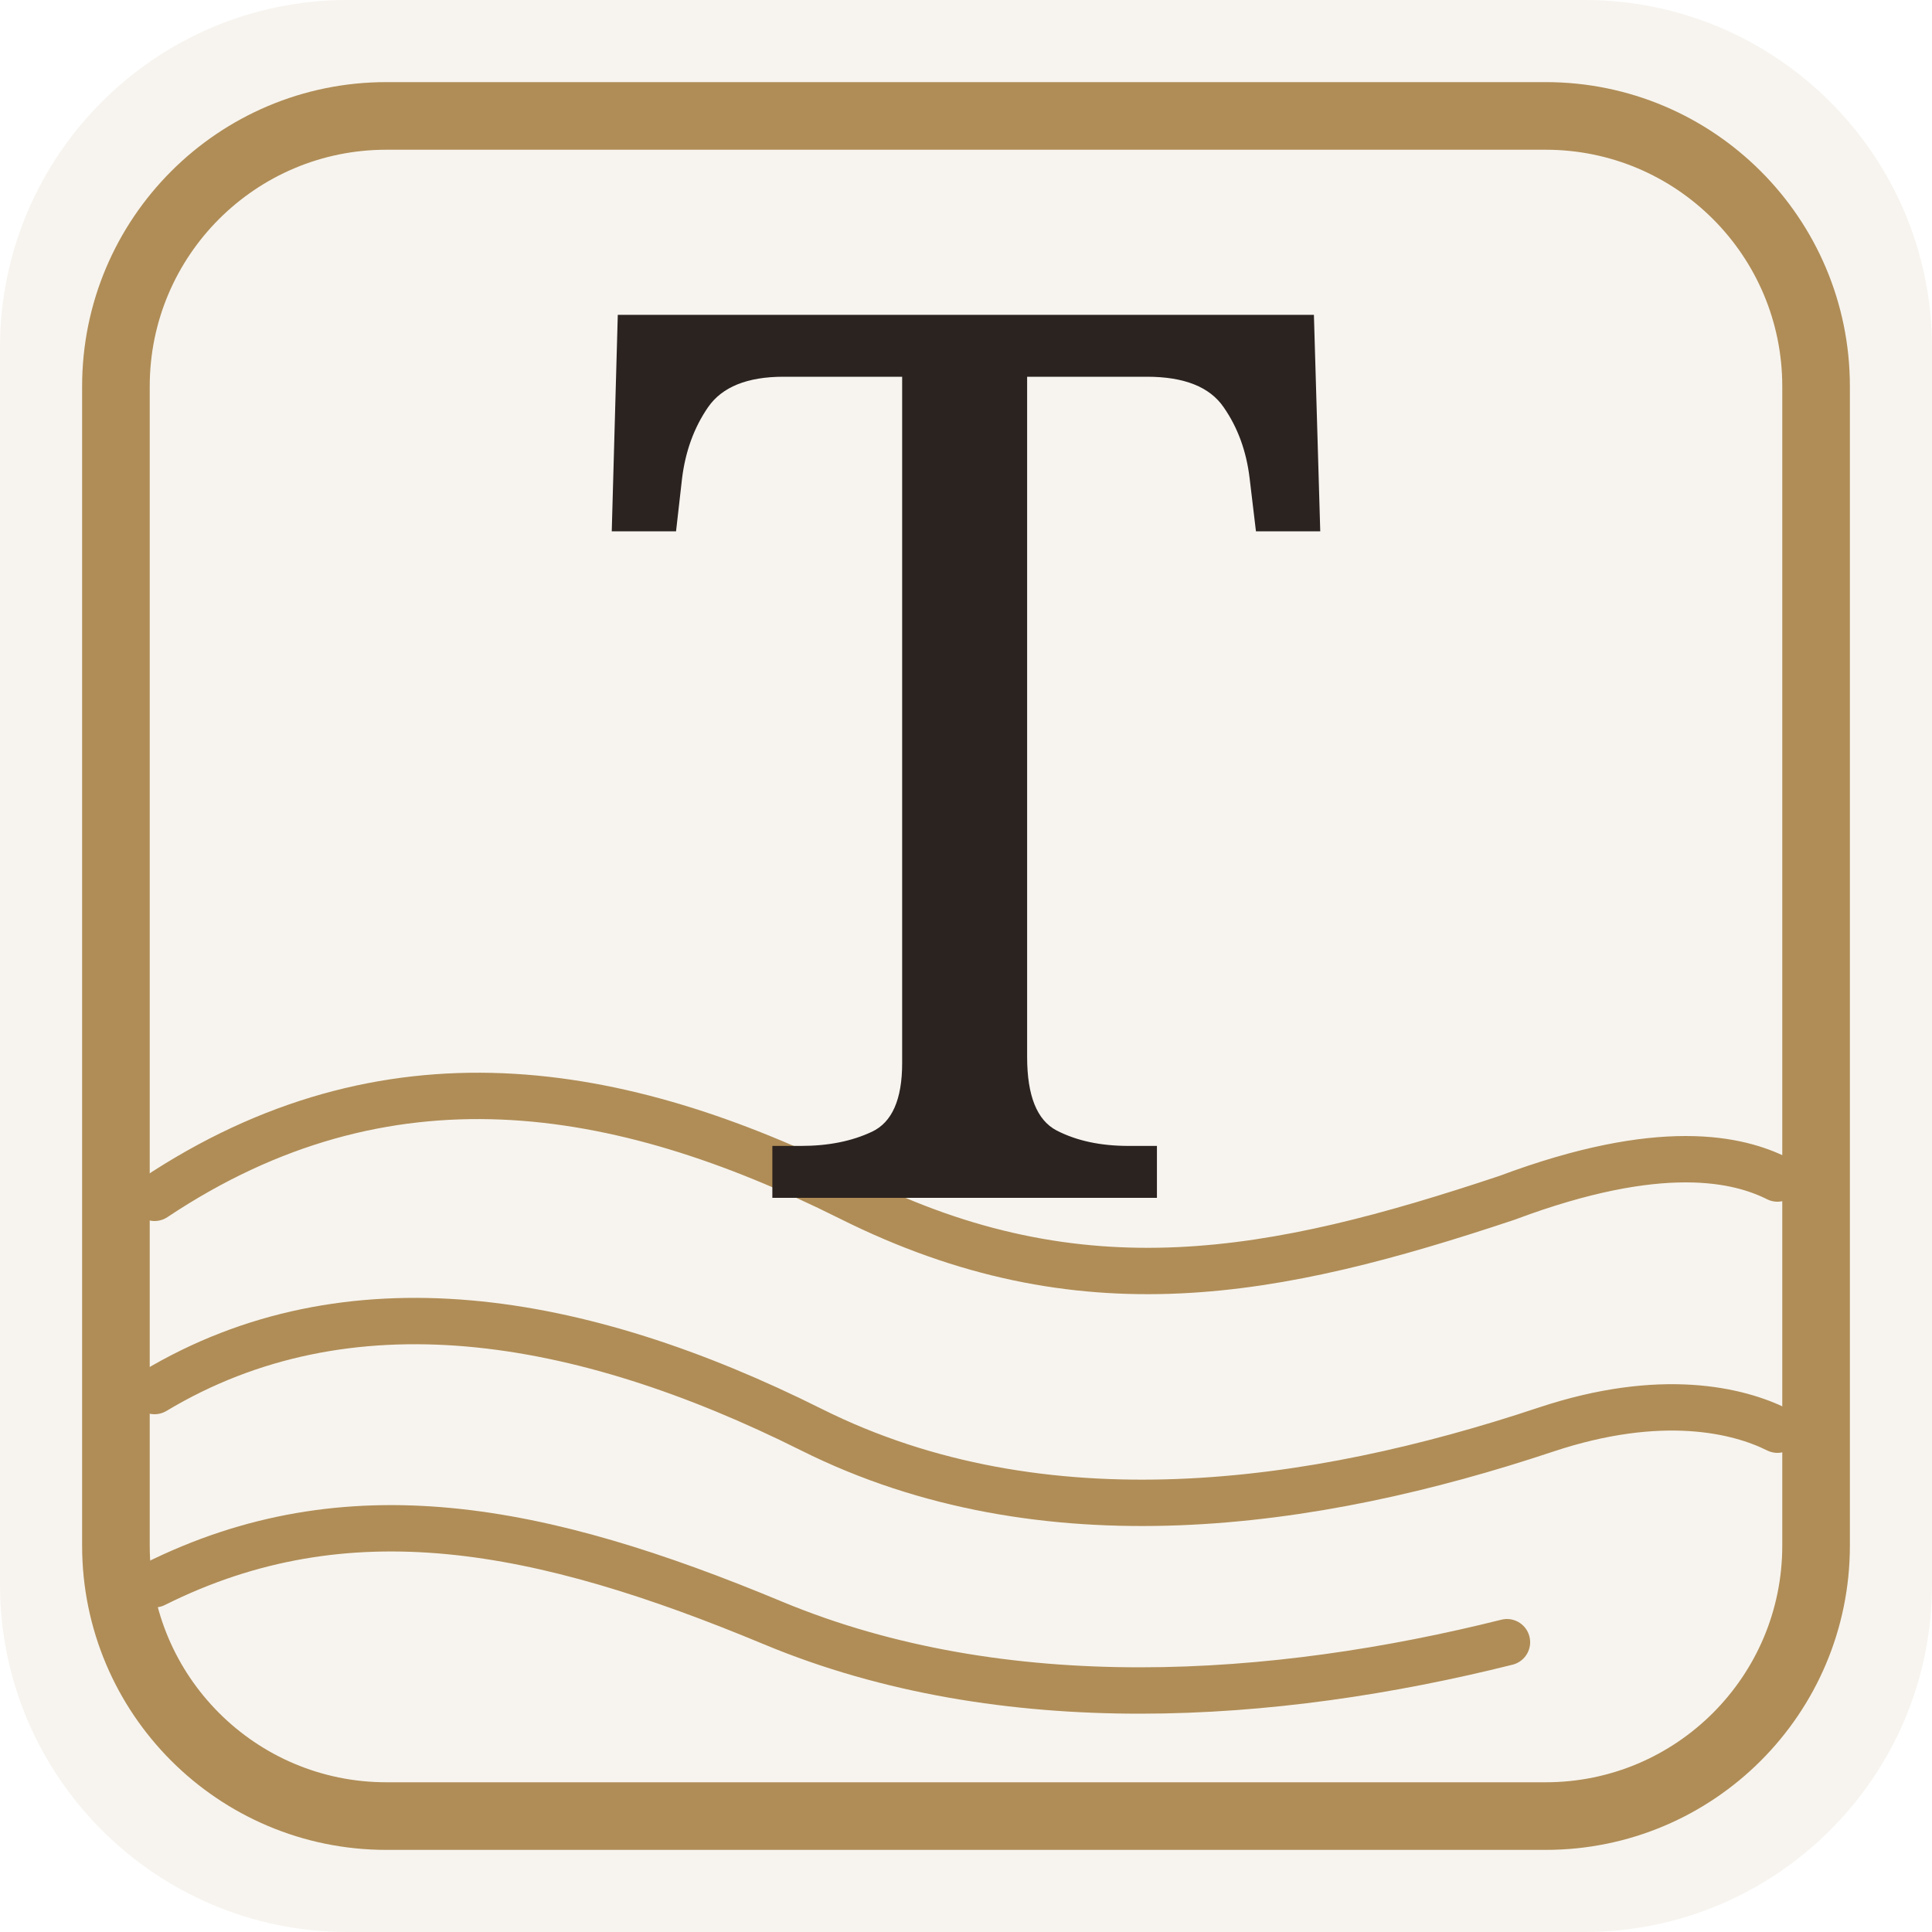
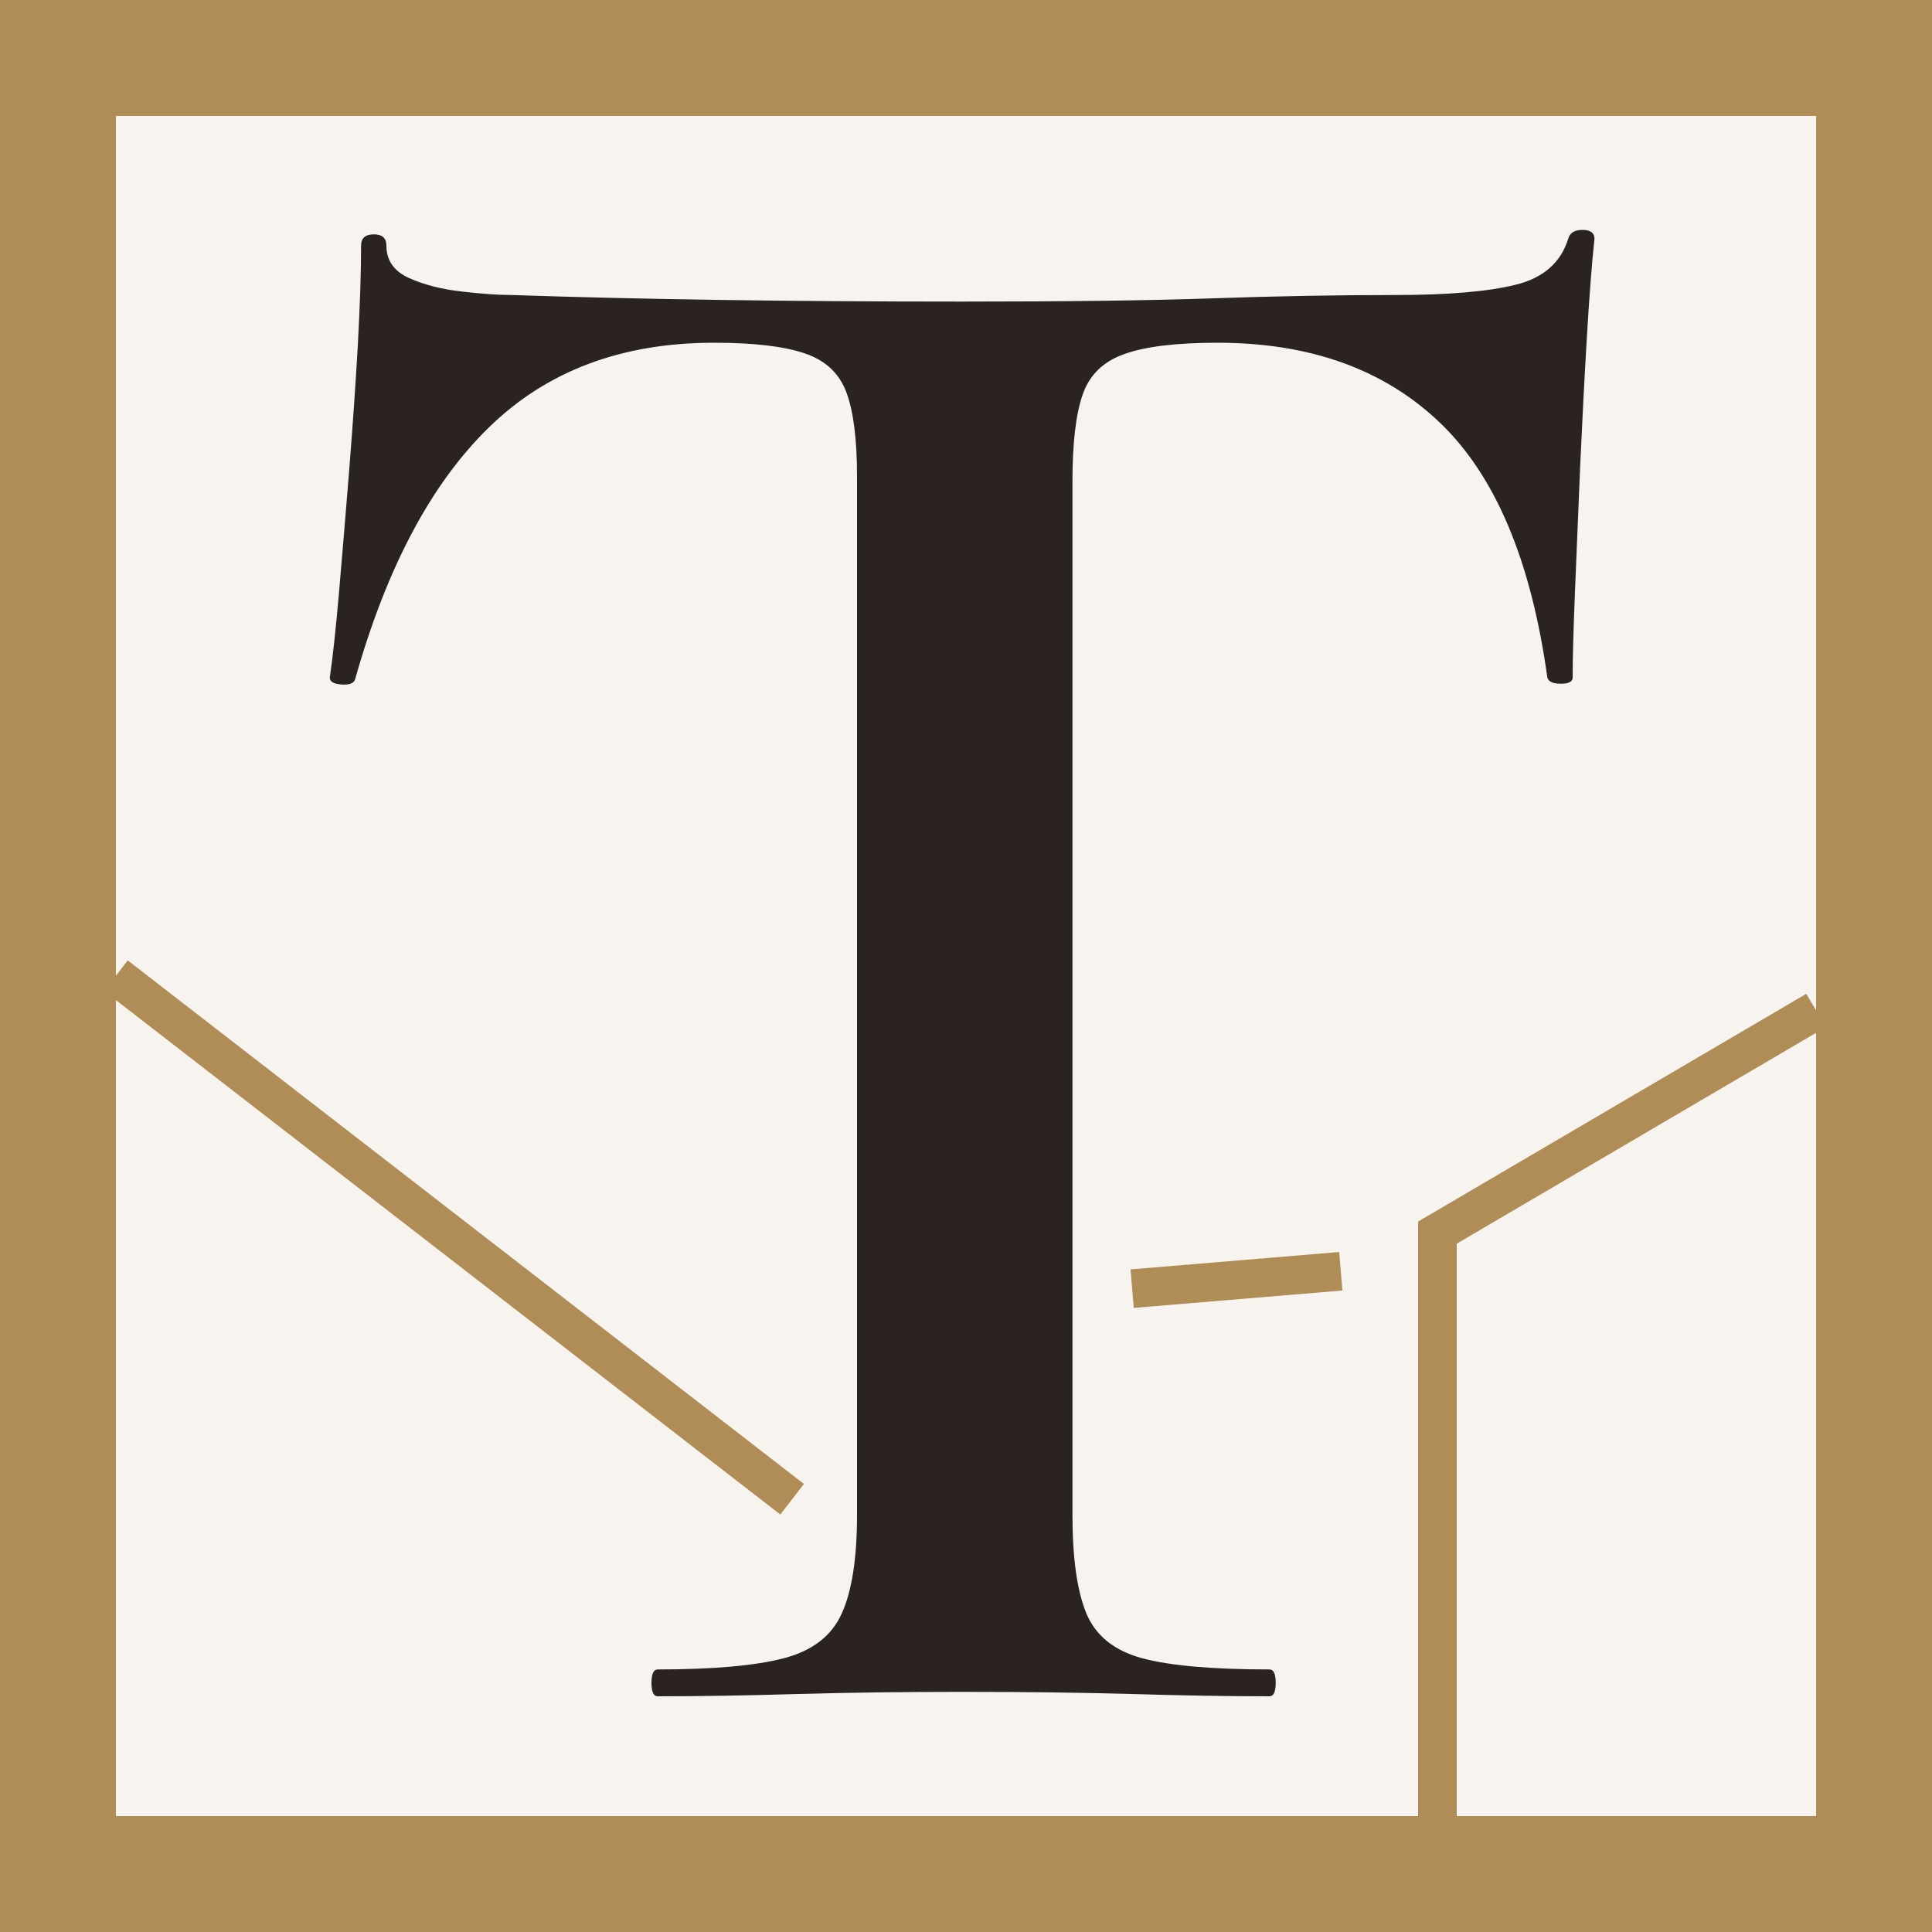
<svg xmlns="http://www.w3.org/2000/svg" viewBox="0 0 100 100">
-   <rect width="100" height="100" rx="18" fill="#F7F4EF" />
-   <g fill="none" stroke="#B08D57" stroke-width="2.4" stroke-linecap="round">
-     <path d="M8 62 C20 54 32 56 44 62 C56 68 66 66 78 62 C86 59 90 60 92 61" />
-     <path d="M8 72 C18 66 30 68 42 74 C54 80 68 78 80 74 C86 72 90 73 92 74" />
-     <path d="M8 82 C18 77 28 79 40 84 C52 89 66 88 78 85" />
+   <rect width="100" height="100" fill="#F7F4EF" />
+   <rect x="3" y="3" width="94" height="94" fill="none" stroke="#B08D57" stroke-width="6" />
+   <g fill="none" stroke="#B08D57" stroke-width="2">
+     <path d="M6 50.5 41 77.6M58.6 66.7 69.4 65.8M94 52.3 74.4 63.8V94" />
  </g>
-   <rect x="6" y="6" width="88" height="88" rx="14" fill="none" stroke="#B08D57" stroke-width="3.5" />
-   <text x="50" y="62" text-anchor="middle" font-family="Georgia, serif" font-size="64" fill="#2B231F">T</text>
+   <path fill="#2B231F" d="M36.95 17.74Q29.8 17.74 25.32 22.11Q20.83 26.47 18.38 35.16Q18.29 35.47 17.68 35.43Q17.07 35.39 17.07 35.07Q17.3 33.51 17.55 30.63Q17.8 27.75 18.07 24.38Q18.34 21.01 18.52 17.88Q18.69 14.74 18.69 12.71Q18.69 12.13 19.35 12.13Q20 12.13 20 12.71Q20 13.87 21.19 14.4Q22.37 14.92 23.91 15.09Q25.44 15.27 26.49 15.27Q36.47 15.61 49.82 15.61Q57.97 15.61 62.83 15.44Q67.69 15.27 72.21 15.27Q76.3 15.27 78.44 14.74Q80.59 14.22 81.17 12.36Q81.29 11.9 81.91 11.9Q82.53 11.9 82.53 12.36Q82.33 14.19 82.14 17.39Q81.95 20.58 81.79 24.11Q81.64 27.64 81.52 30.62Q81.4 33.6 81.4 35.07Q81.4 35.39 80.79 35.39Q80.18 35.39 80.09 35.07Q78.83 25.97 74.51 21.86Q70.19 17.74 63.02 17.74Q59.84 17.74 58.21 18.32Q56.57 18.89 56.04 20.42Q55.51 21.94 55.51 24.9V78.4Q55.51 81.77 56.23 83.51Q56.96 85.25 59.12 85.83Q61.28 86.41 65.71 86.41Q66.03 86.41 66.03 87.1Q66.03 87.8 65.71 87.8Q62.53 87.8 58.54 87.68Q54.56 87.57 49.82 87.57Q45.3 87.57 41.32 87.68Q37.34 87.8 34.04 87.8Q33.72 87.8 33.72 87.1Q33.72 86.41 34.04 86.41Q38.35 86.41 40.57 85.83Q42.79 85.25 43.57 83.51Q44.36 81.77 44.36 78.4V24.67Q44.36 21.79 43.81 20.31Q43.26 18.83 41.65 18.29Q40.04 17.74 36.95 17.74Z" />
</svg>
